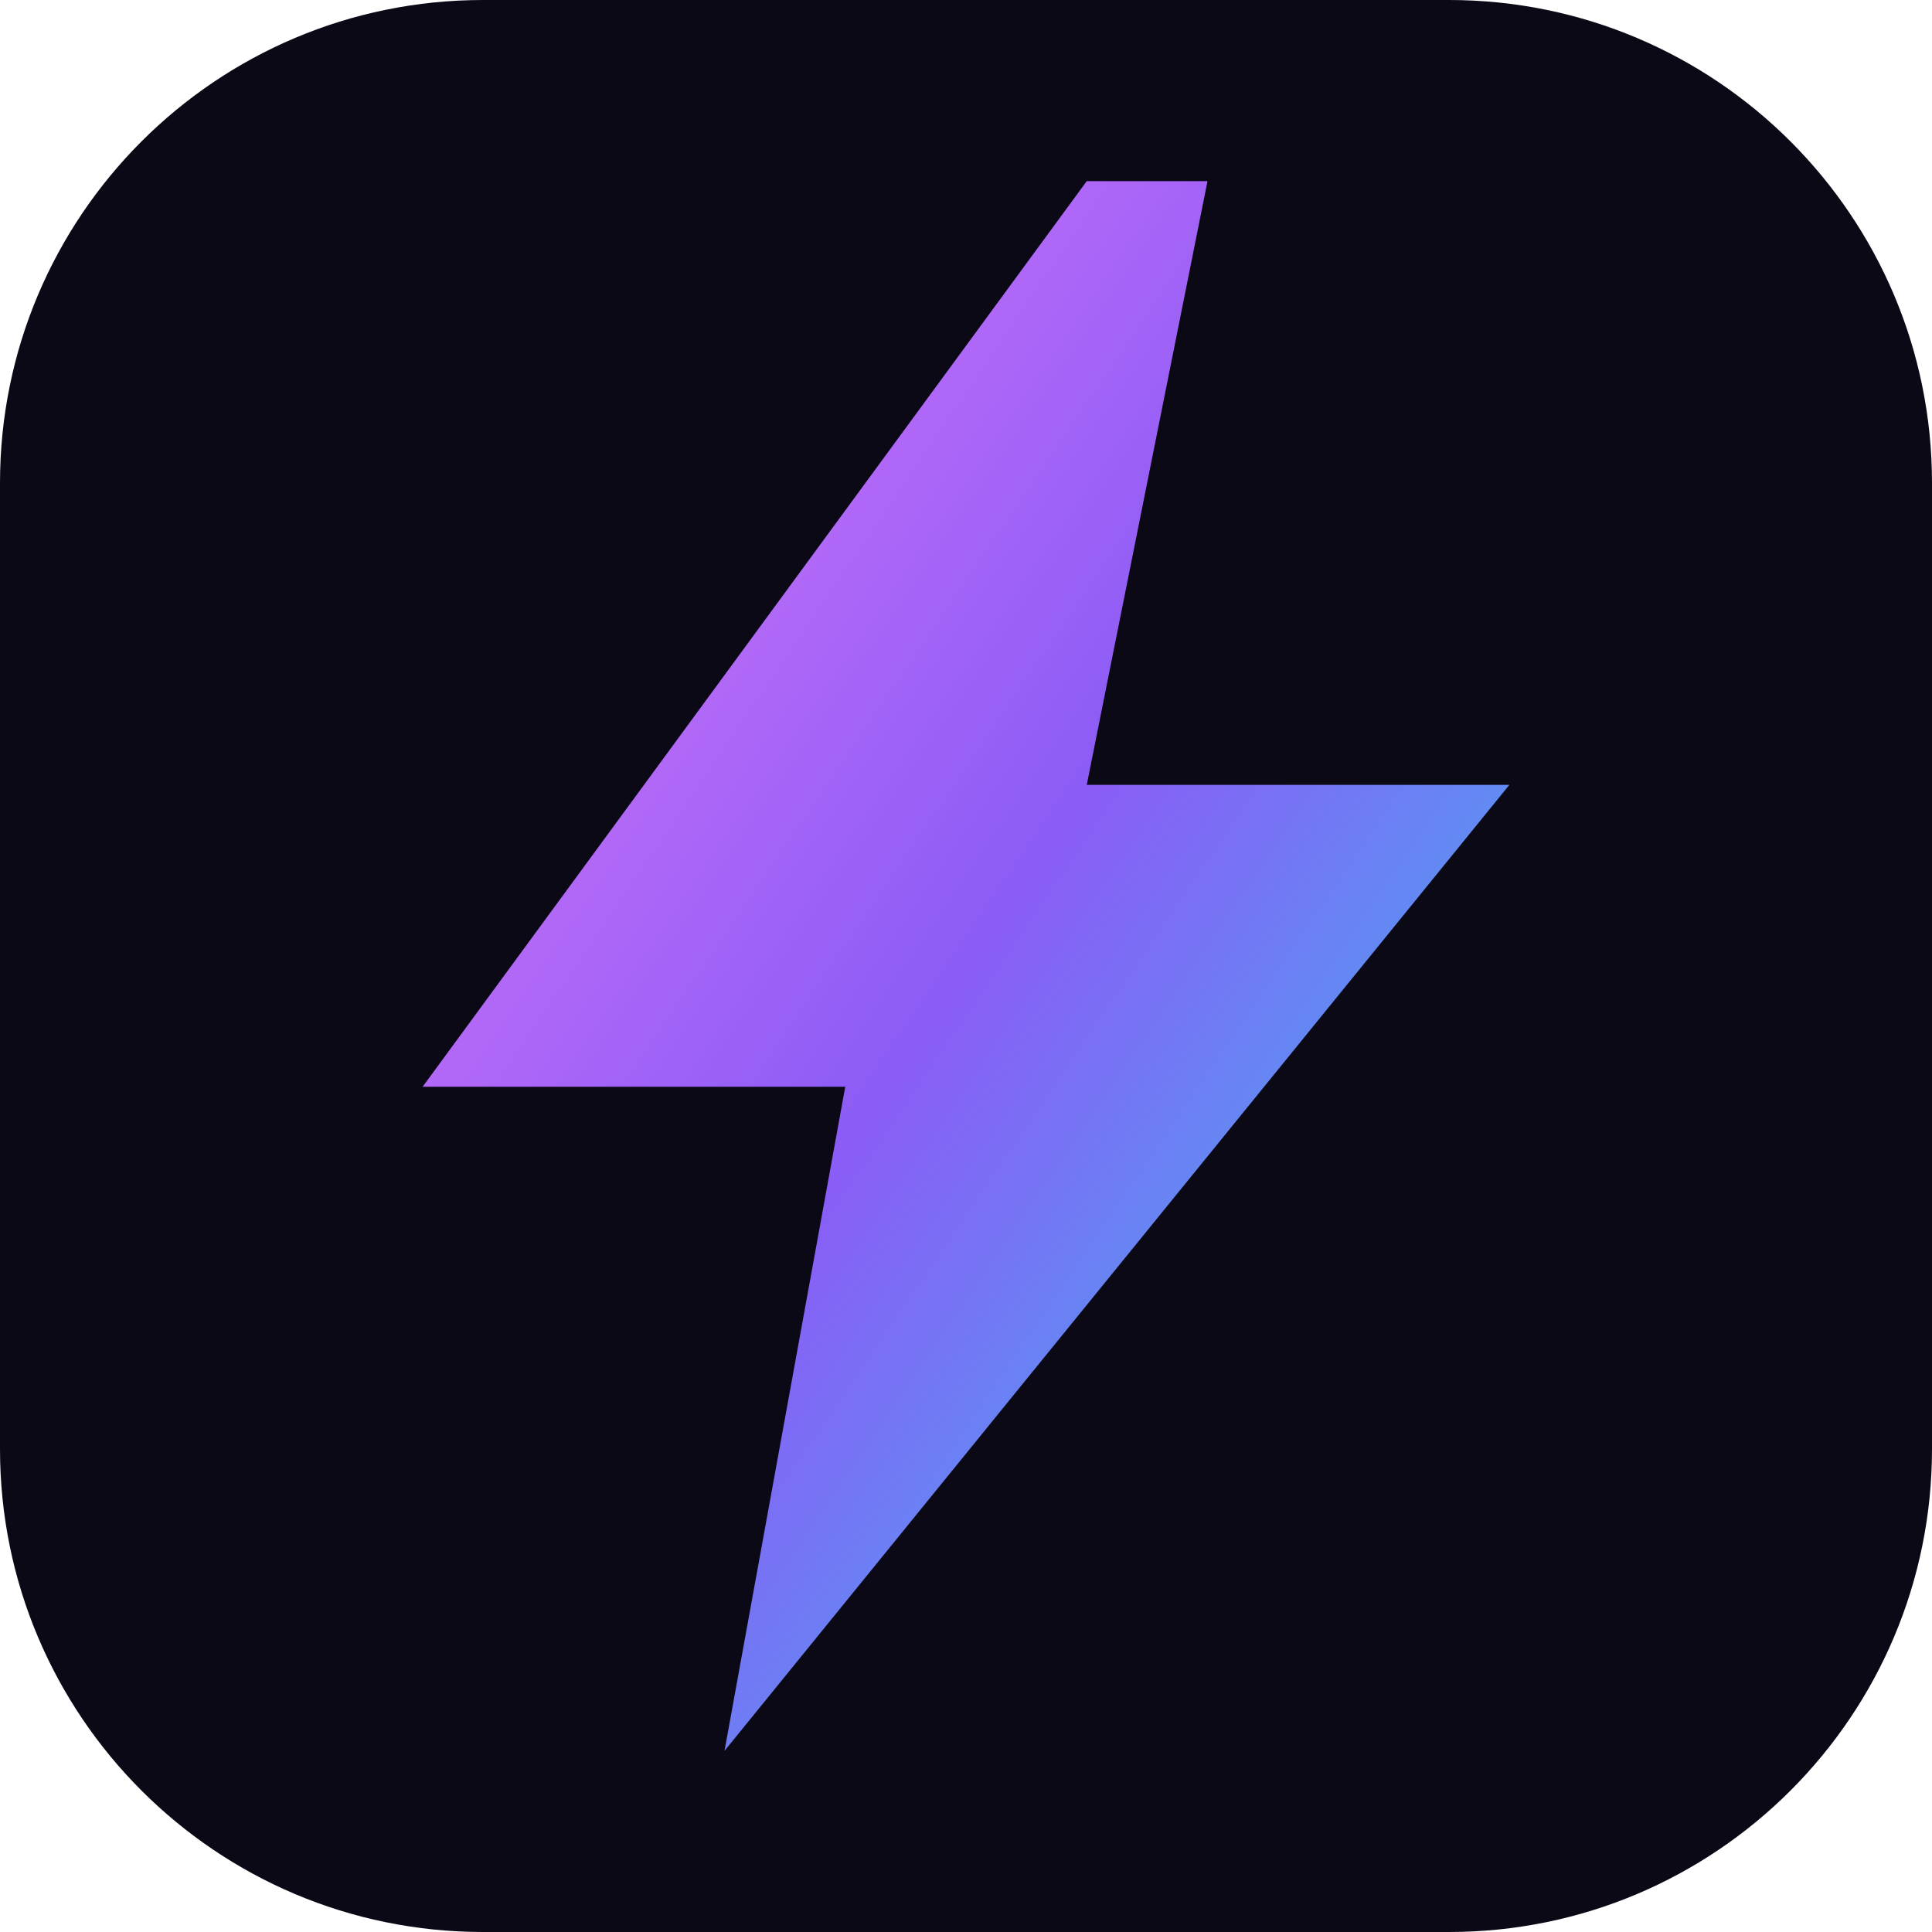
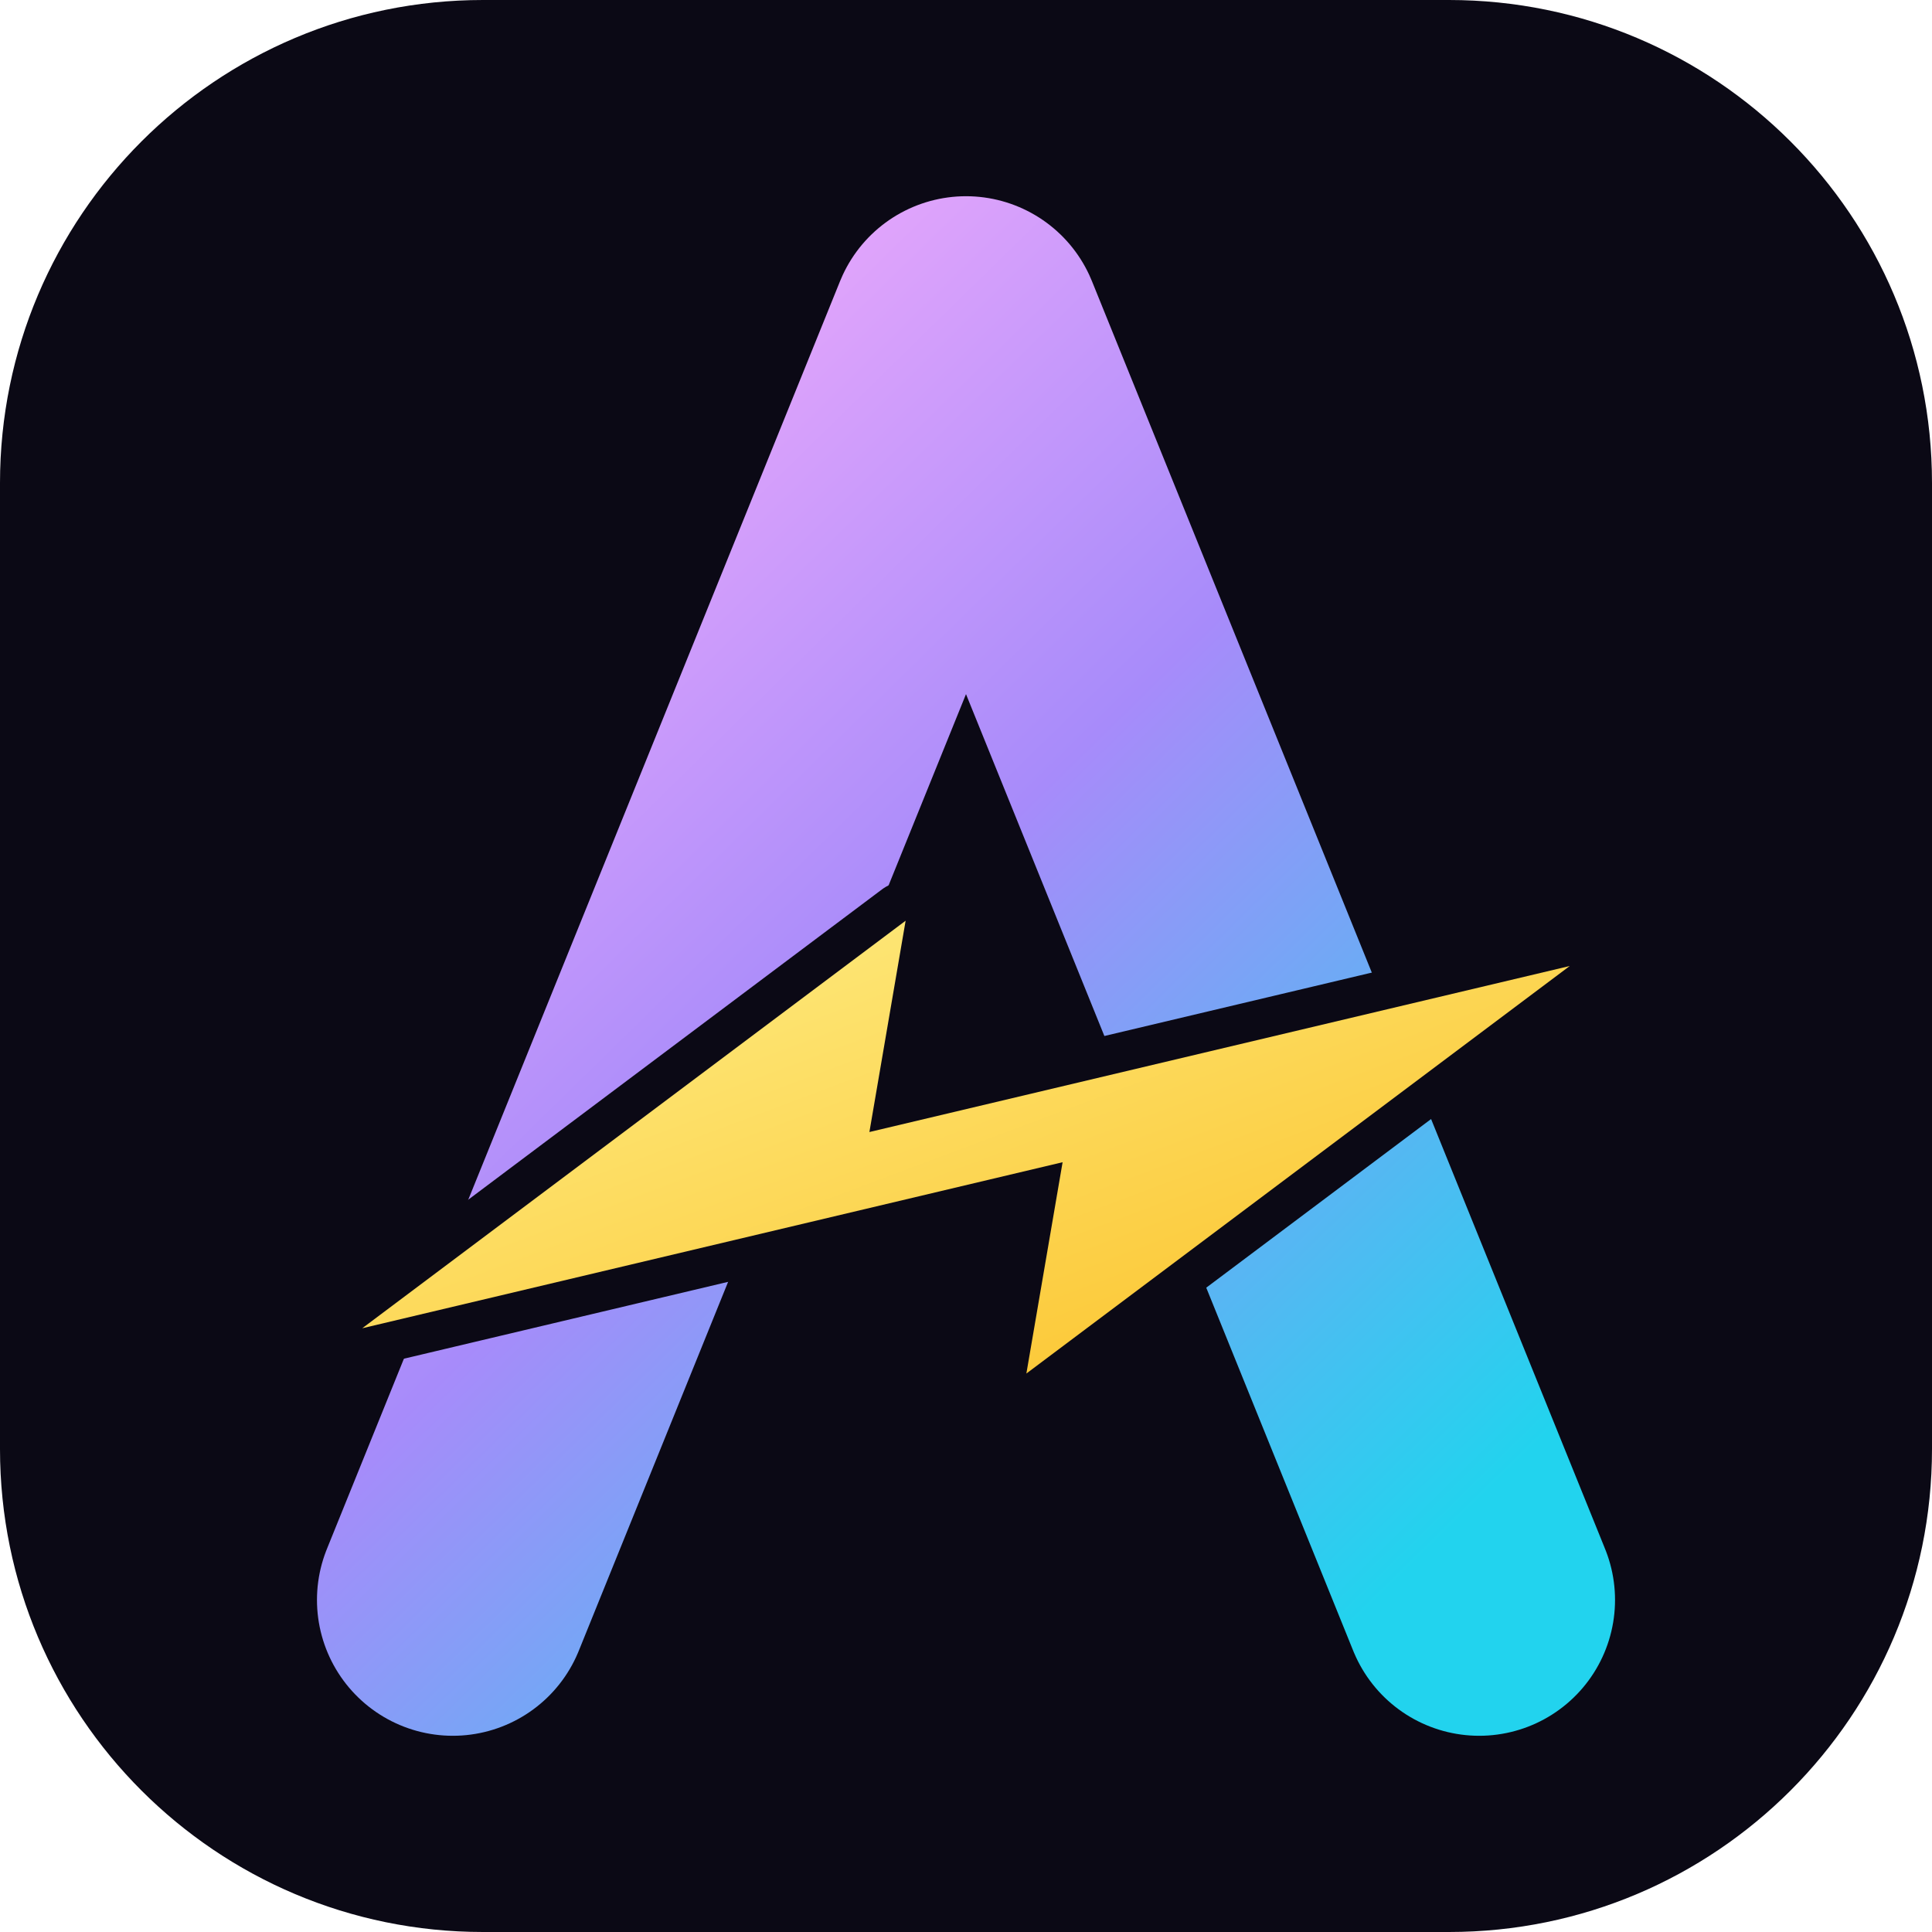
<svg xmlns="http://www.w3.org/2000/svg" viewBox="0 0 64 64">
  <defs>
-     <linearGradient id="g" x1="0" y1="0" x2="1" y2="1">
-       <stop offset="0" stop-color="#e879f9" />
-       <stop offset="0.5" stop-color="#8b5cf6" />
+     <linearGradient id="g" x1="0.1" y1="0" x2="0.9" y2="1">
+       <stop offset="0" stop-color="#f0abfc" />
+       <stop offset="0.45" stop-color="#a78bfa" />
      <stop offset="1" stop-color="#22d3ee" />
+     </linearGradient>
+     <linearGradient id="b" x1="0" y1="0" x2="1" y2="1">
+       <stop offset="0" stop-color="#fef08a" />
+       <stop offset="1" stop-color="#fbbf24" />
    </linearGradient>
  </defs>
  <rect width="64" height="64" rx="16" fill="#0b0915" />
-   <path d="M36 6 14 36h14l-4 22 26-32H36l4-20z" fill="url(#g)" />
+   <path d="M15 53 32 11l17 42" fill="none" stroke="url(#g)" stroke-width="9" stroke-linecap="round" stroke-linejoin="round" />
+   <path d="M12 44 30 30.5l-1.2 7L52 32 34 45.5l1.2-7z" fill="url(#b)" stroke="#0b0915" stroke-width="2.6" stroke-linejoin="round" paint-order="stroke" />
</svg>
